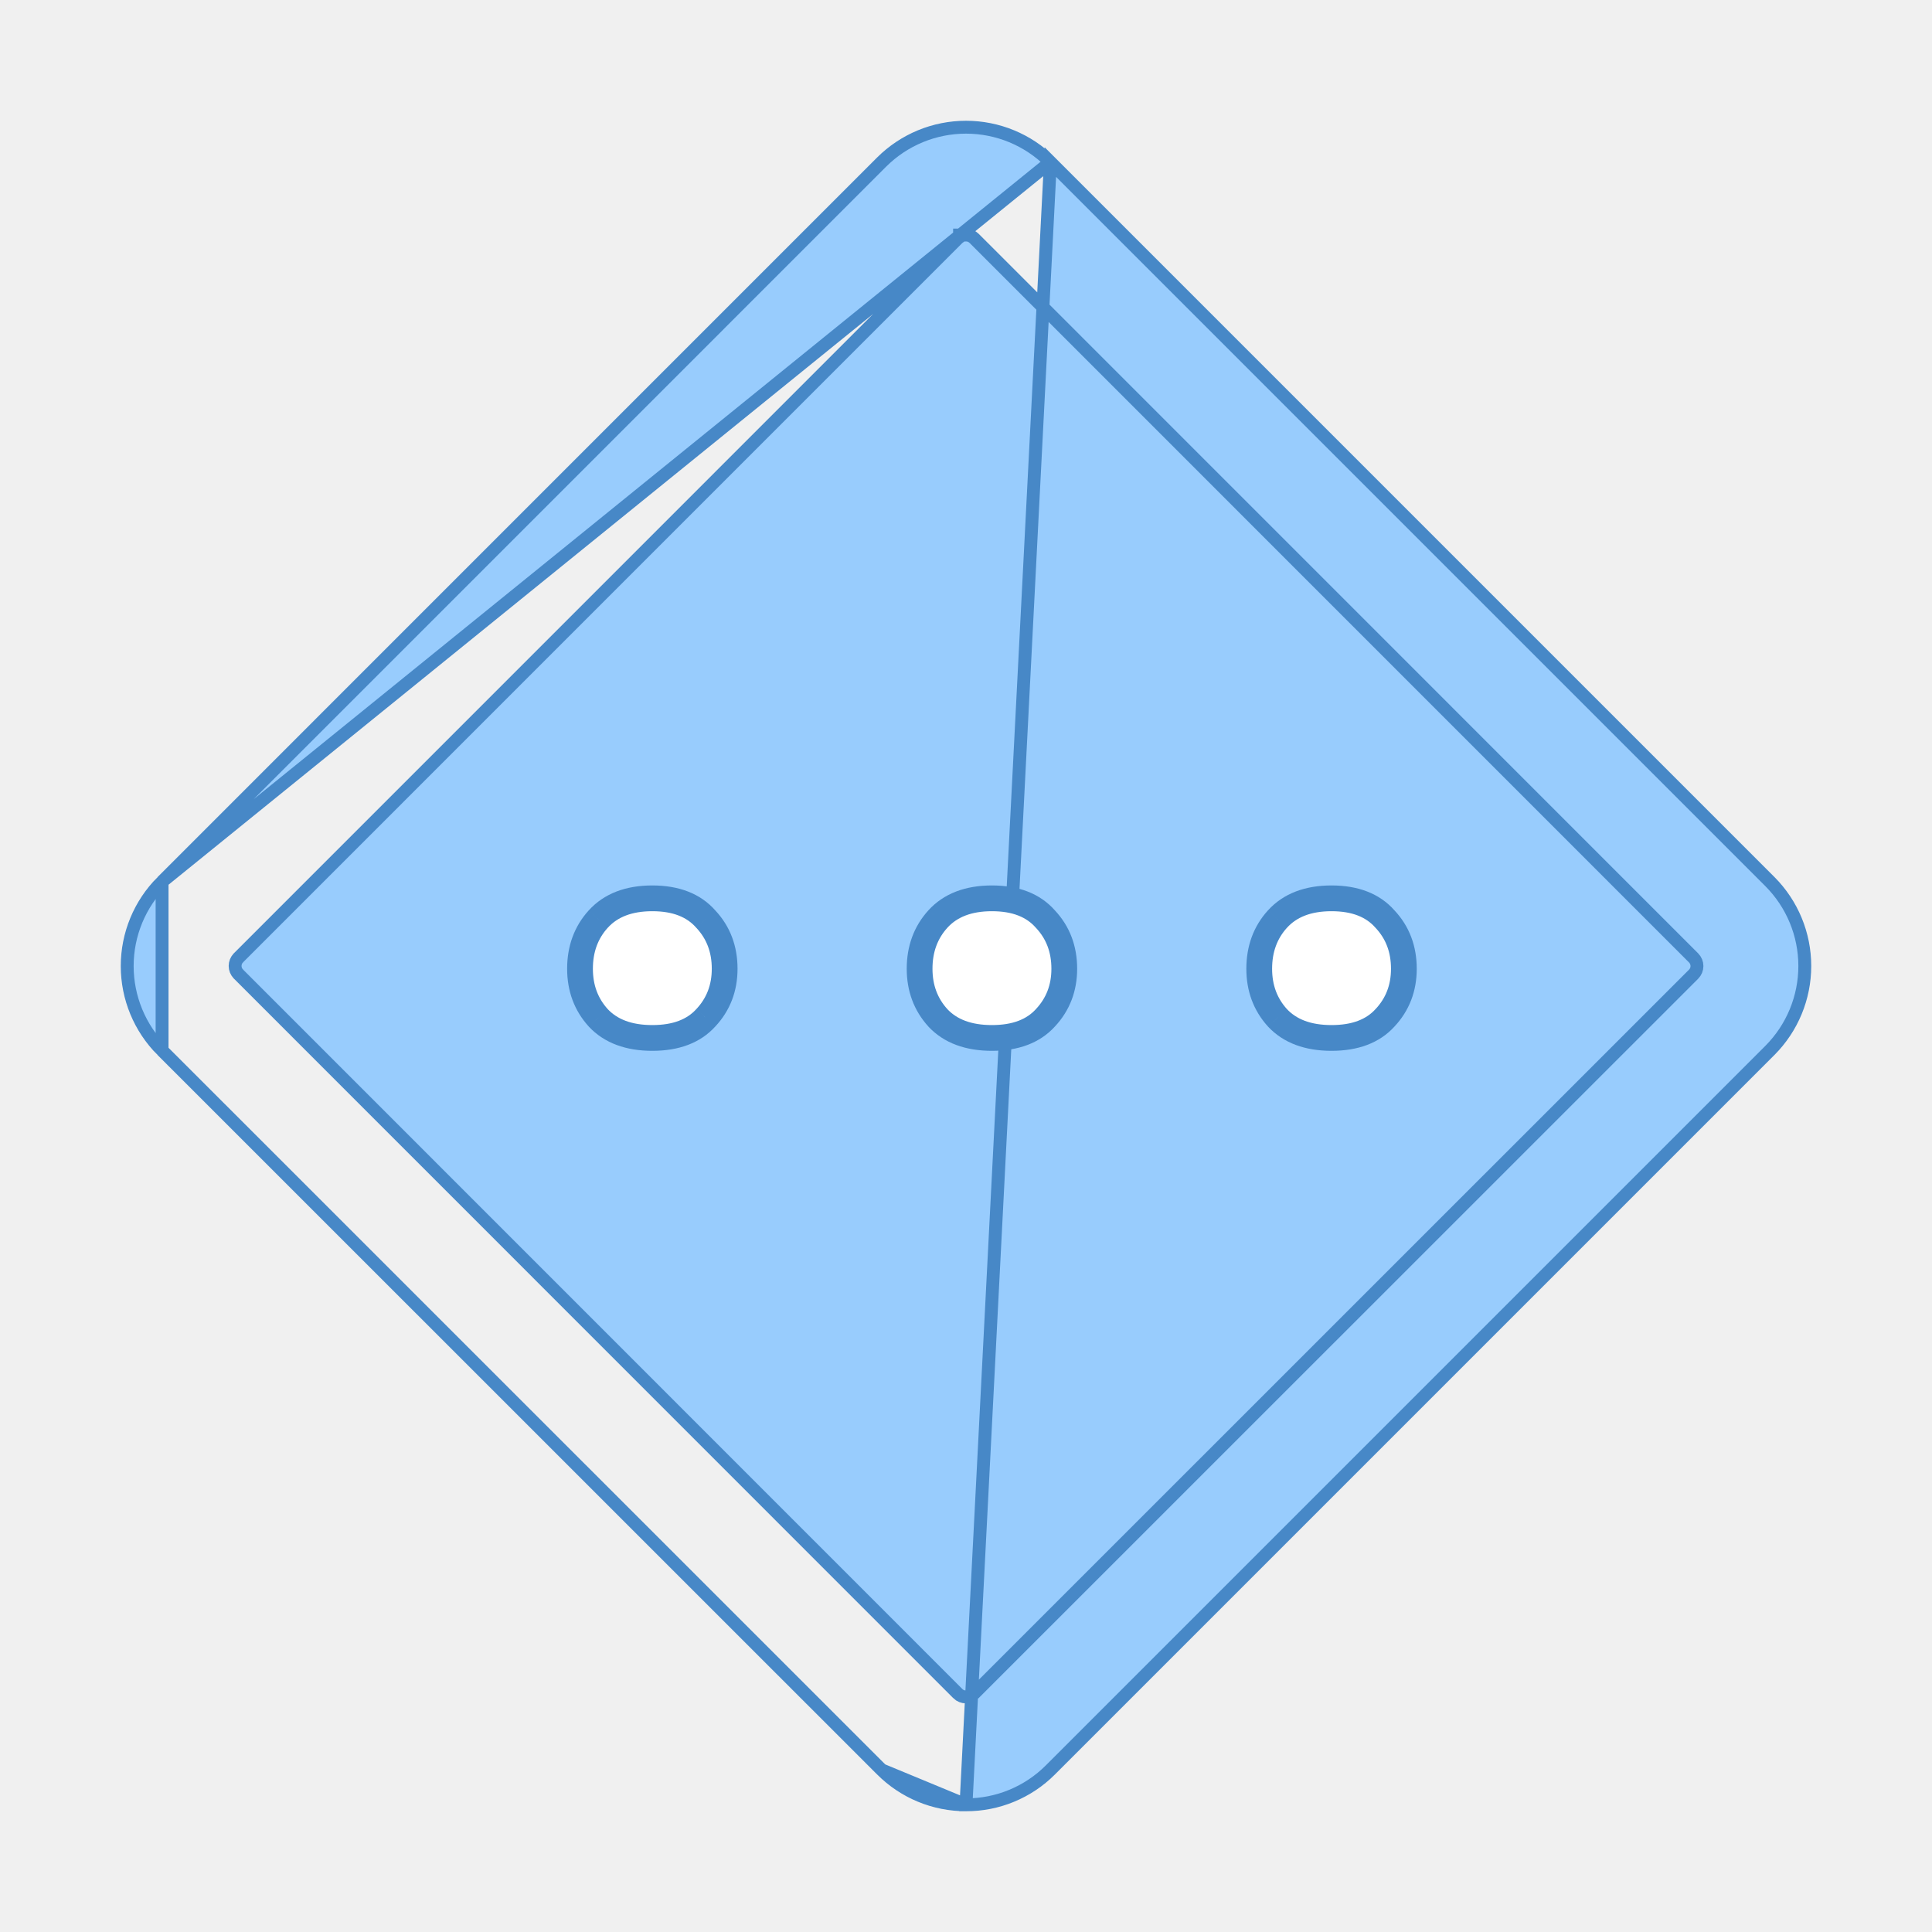
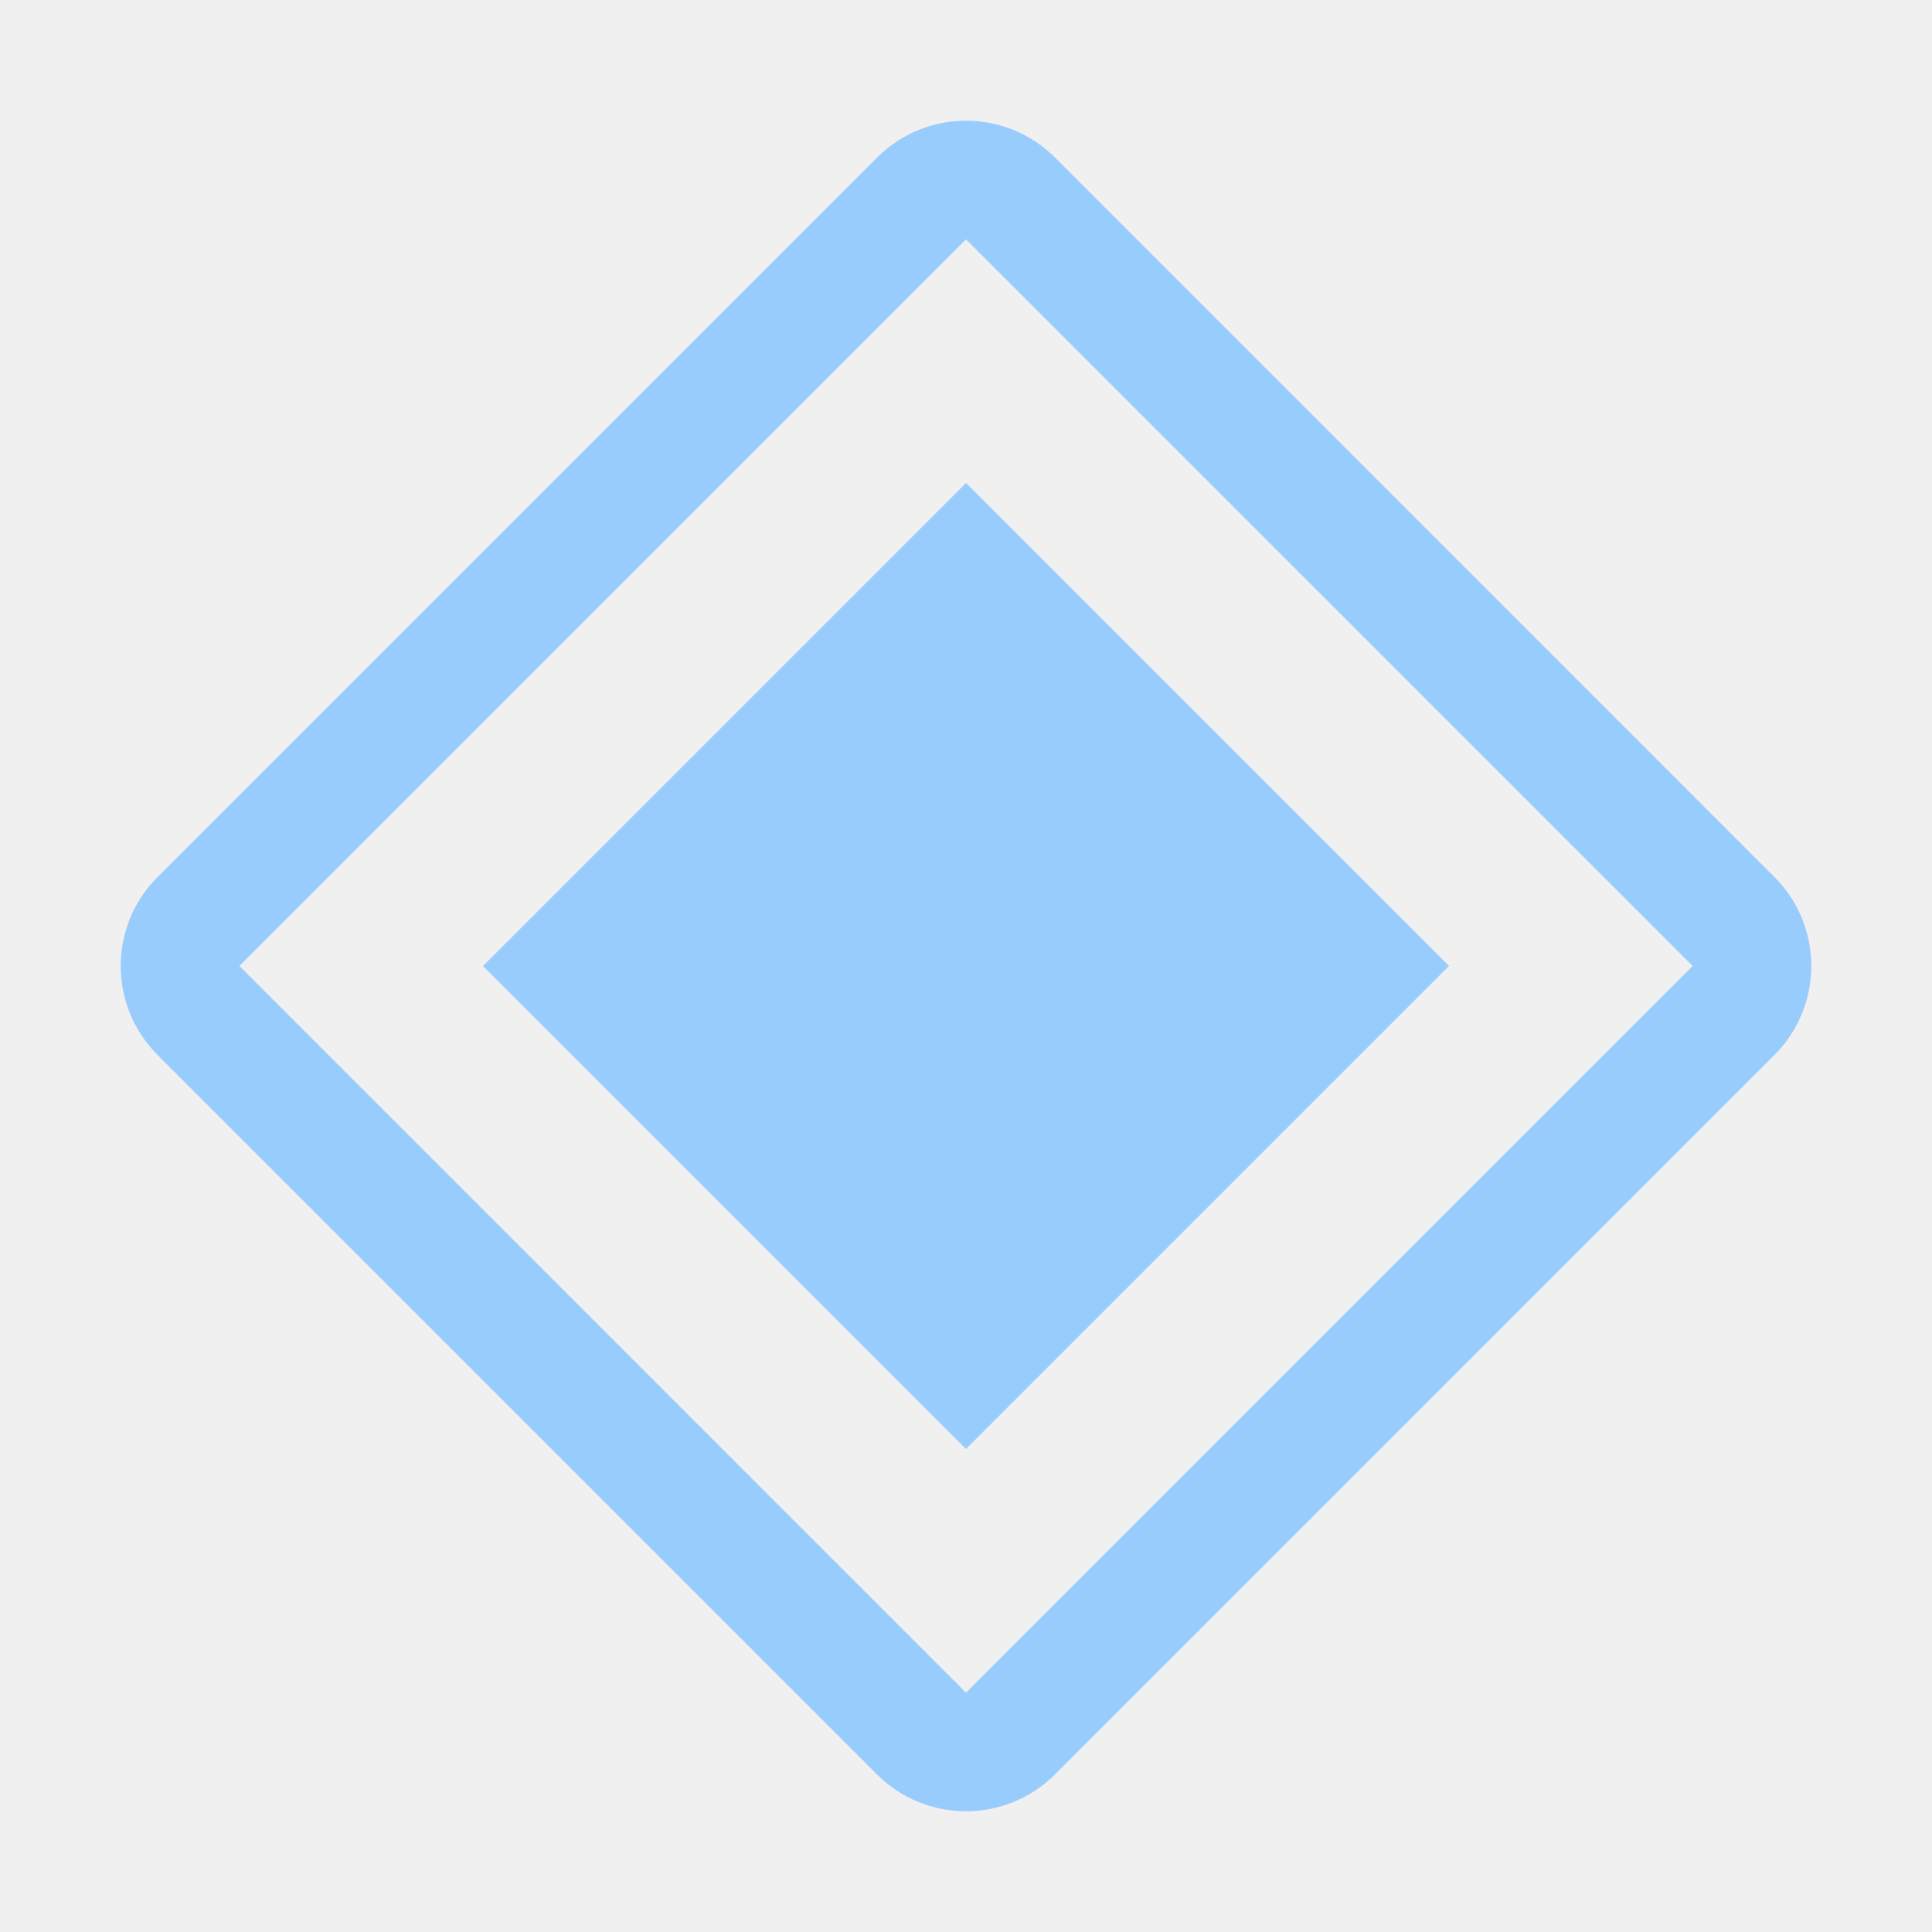
- <svg xmlns="http://www.w3.org/2000/svg" width="75" height="75" viewBox="0 0 75 75" fill="none">
-   <path d="M12.354 37.5L37.5 12.354L62.646 37.5L37.5 62.646L12.354 37.5Z" fill="#98CCFD" stroke="#4788C7" stroke-width="0.5" />
-   <path d="M37.5 70.062H37.501C38.109 70.064 38.711 69.945 39.273 69.712C39.835 69.48 40.346 69.139 40.776 68.708L40.776 68.708L68.708 40.776C69.575 39.906 70.062 38.728 70.062 37.5C70.062 36.272 69.575 35.094 68.708 34.224L40.776 6.292L37.5 70.062ZM37.5 70.062C36.891 70.063 36.289 69.944 35.727 69.711C35.165 69.478 34.654 69.137 34.225 68.706L34.224 68.706M37.5 70.062L34.224 68.706M34.224 68.706L6.292 40.778M34.224 68.706L6.292 40.778M6.292 40.778C5.425 39.908 4.938 38.73 4.938 37.502C4.938 36.274 5.425 35.096 6.292 34.227L6.292 40.778ZM65.746 37.187L37.819 9.256C37.818 9.255 37.818 9.255 37.818 9.255C37.776 9.213 37.727 9.18 37.672 9.157C37.618 9.134 37.559 9.122 37.499 9.123L37.25 9.123V9.199C37.227 9.215 37.205 9.233 37.184 9.253L37.183 9.254L9.257 37.182L9.256 37.184C9.173 37.267 9.127 37.38 9.127 37.498C9.127 37.615 9.173 37.728 9.256 37.811L9.257 37.813L37.183 65.745L37.184 65.747C37.267 65.829 37.38 65.875 37.498 65.875C37.615 65.875 37.728 65.829 37.812 65.747L37.813 65.745L65.746 37.817L65.747 37.816C65.829 37.733 65.876 37.62 65.876 37.502C65.876 37.385 65.829 37.272 65.747 37.188L65.746 37.187ZM6.292 34.226L34.224 6.292C35.094 5.425 36.272 4.938 37.5 4.938C38.728 4.938 39.906 5.424 40.776 6.292L6.292 34.226Z" fill="#98CCFD" stroke="#4788C7" stroke-width="0.5" />
-   <path d="M22.516 37.607C22.516 36.842 22.752 36.2 23.224 35.679C23.712 35.142 24.412 34.873 25.323 34.873C26.235 34.873 26.926 35.142 27.398 35.679C27.887 36.2 28.131 36.842 28.131 37.607C28.131 38.356 27.887 38.991 27.398 39.512C26.926 40.033 26.235 40.293 25.323 40.293C24.412 40.293 23.712 40.033 23.224 39.512C22.752 38.991 22.516 38.356 22.516 37.607ZM35.699 37.607C35.699 36.842 35.935 36.2 36.407 35.679C36.895 35.142 37.595 34.873 38.507 34.873C39.418 34.873 40.11 35.142 40.582 35.679C41.07 36.2 41.315 36.842 41.315 37.607C41.315 38.356 41.07 38.991 40.582 39.512C40.11 40.033 39.418 40.293 38.507 40.293C37.595 40.293 36.895 40.033 36.407 39.512C35.935 38.991 35.699 38.356 35.699 37.607ZM48.883 37.607C48.883 36.842 49.119 36.2 49.591 35.679C50.079 35.142 50.779 34.873 51.69 34.873C52.602 34.873 53.294 35.142 53.766 35.679C54.254 36.2 54.498 36.842 54.498 37.607C54.498 38.356 54.254 38.991 53.766 39.512C53.294 40.033 52.602 40.293 51.69 40.293C50.779 40.293 50.079 40.033 49.591 39.512C49.119 38.991 48.883 38.356 48.883 37.607Z" fill="white" />
-   <path d="M23.224 35.679L22.854 35.342L22.853 35.343L23.224 35.679ZM27.398 35.679L27.023 36.009L27.028 36.015L27.034 36.021L27.398 35.679ZM27.398 39.512L27.034 39.17L27.028 39.176L27.398 39.512ZM23.224 39.512L22.853 39.847L22.859 39.854L23.224 39.512ZM23.016 37.607C23.016 36.955 23.213 36.435 23.594 36.014L22.853 35.343C22.29 35.964 22.016 36.73 22.016 37.607H23.016ZM23.594 36.015C23.964 35.608 24.514 35.373 25.323 35.373V34.373C24.309 34.373 23.46 34.675 22.854 35.342L23.594 36.015ZM25.323 35.373C26.133 35.373 26.671 35.608 27.023 36.009L27.774 35.349C27.182 34.675 26.336 34.373 25.323 34.373V35.373ZM27.034 36.021C27.428 36.442 27.631 36.959 27.631 37.607H28.631C28.631 36.725 28.345 35.957 27.763 35.337L27.034 36.021ZM27.631 37.607C27.631 38.236 27.43 38.746 27.034 39.17L27.763 39.854C28.343 39.235 28.631 38.476 28.631 37.607H27.631ZM27.028 39.176C26.677 39.563 26.138 39.793 25.323 39.793V40.793C26.331 40.793 27.176 40.502 27.769 39.847L27.028 39.176ZM25.323 39.793C24.509 39.793 23.958 39.564 23.588 39.17L22.859 39.854C23.466 40.502 24.314 40.793 25.323 40.793V39.793ZM23.594 39.176C23.211 38.753 23.016 38.241 23.016 37.607H22.016C22.016 38.471 22.292 39.228 22.853 39.847L23.594 39.176ZM36.407 35.679L36.037 35.342L36.037 35.343L36.407 35.679ZM40.582 35.679L40.206 36.009L40.212 36.015L40.217 36.021L40.582 35.679ZM40.582 39.512L40.217 39.17L40.212 39.176L40.582 39.512ZM36.407 39.512L36.037 39.847L36.042 39.854L36.407 39.512ZM36.199 37.607C36.199 36.955 36.397 36.435 36.778 36.014L36.037 35.343C35.474 35.964 35.199 36.73 35.199 37.607H36.199ZM36.777 36.015C37.148 35.608 37.698 35.373 38.507 35.373V34.373C37.493 34.373 36.644 34.675 36.037 35.342L36.777 36.015ZM38.507 35.373C39.317 35.373 39.854 35.608 40.206 36.009L40.958 35.349C40.366 34.675 39.52 34.373 38.507 34.373V35.373ZM40.217 36.021C40.612 36.442 40.815 36.959 40.815 37.607H41.815C41.815 36.725 41.529 35.957 40.947 35.337L40.217 36.021ZM40.815 37.607C40.815 38.236 40.614 38.746 40.217 39.17L40.947 39.854C41.526 39.235 41.815 38.476 41.815 37.607H40.815ZM40.212 39.176C39.861 39.563 39.322 39.793 38.507 39.793V40.793C39.515 40.793 40.359 40.502 40.953 39.847L40.212 39.176ZM38.507 39.793C37.693 39.793 37.141 39.564 36.772 39.17L36.042 39.854C36.65 40.502 37.498 40.793 38.507 40.793V39.793ZM36.778 39.176C36.395 38.753 36.199 38.241 36.199 37.607H35.199C35.199 38.471 35.476 39.228 36.037 39.847L36.778 39.176ZM49.591 35.679L49.221 35.342L49.22 35.343L49.591 35.679ZM53.766 35.679L53.39 36.009L53.395 36.015L53.401 36.021L53.766 35.679ZM53.766 39.512L53.401 39.17L53.395 39.176L53.766 39.512ZM49.591 39.512L49.22 39.847L49.226 39.854L49.591 39.512ZM49.383 37.607C49.383 36.955 49.58 36.435 49.961 36.014L49.22 35.343C48.657 35.964 48.383 36.73 48.383 37.607H49.383ZM49.961 36.015C50.331 35.608 50.881 35.373 51.69 35.373V34.373C50.677 34.373 49.827 34.675 49.221 35.342L49.961 36.015ZM51.69 35.373C52.5 35.373 53.038 35.608 53.39 36.009L54.141 35.349C53.55 34.675 52.703 34.373 51.69 34.373V35.373ZM53.401 36.021C53.796 36.442 53.998 36.959 53.998 37.607H54.998C54.998 36.725 54.712 35.957 54.13 35.337L53.401 36.021ZM53.998 37.607C53.998 38.236 53.798 38.746 53.401 39.17L54.13 39.854C54.71 39.235 54.998 38.476 54.998 37.607H53.998ZM53.395 39.176C53.044 39.563 52.505 39.793 51.69 39.793V40.793C52.699 40.793 53.543 40.502 54.136 39.847L53.395 39.176ZM51.69 39.793C50.877 39.793 50.325 39.564 49.956 39.17L49.226 39.854C49.833 40.502 50.681 40.793 51.69 40.793V39.793ZM49.961 39.176C49.578 38.753 49.383 38.241 49.383 37.607H48.383C48.383 38.471 48.659 39.228 49.22 39.847L49.961 39.176Z" fill="#4788C7" />
+ <svg xmlns="http://www.w3.org/2000/svg" aria-hidden="true" role="img" width="60" height="60" preserveAspectRatio="xMidYMid meet" viewBox="0 0 32 32">
+   <path fill="#98ccfd" d="m8 16l8-8l8 8l-8 8z" />
+   <path fill="#98ccfd" d="M29.39 14.527L17.474 2.609a2.085 2.085 0 0 0-2.946 0L2.609 14.527a2.085 2.085 0 0 0 0 2.946l11.918 11.918a2.085 2.085 0 0 0 2.946 0l11.918-11.918a2.085 2.085 0 0 0 0-2.946ZM16 28.036L3.965 16L16 3.964L28.036 16Z" />
</svg>
